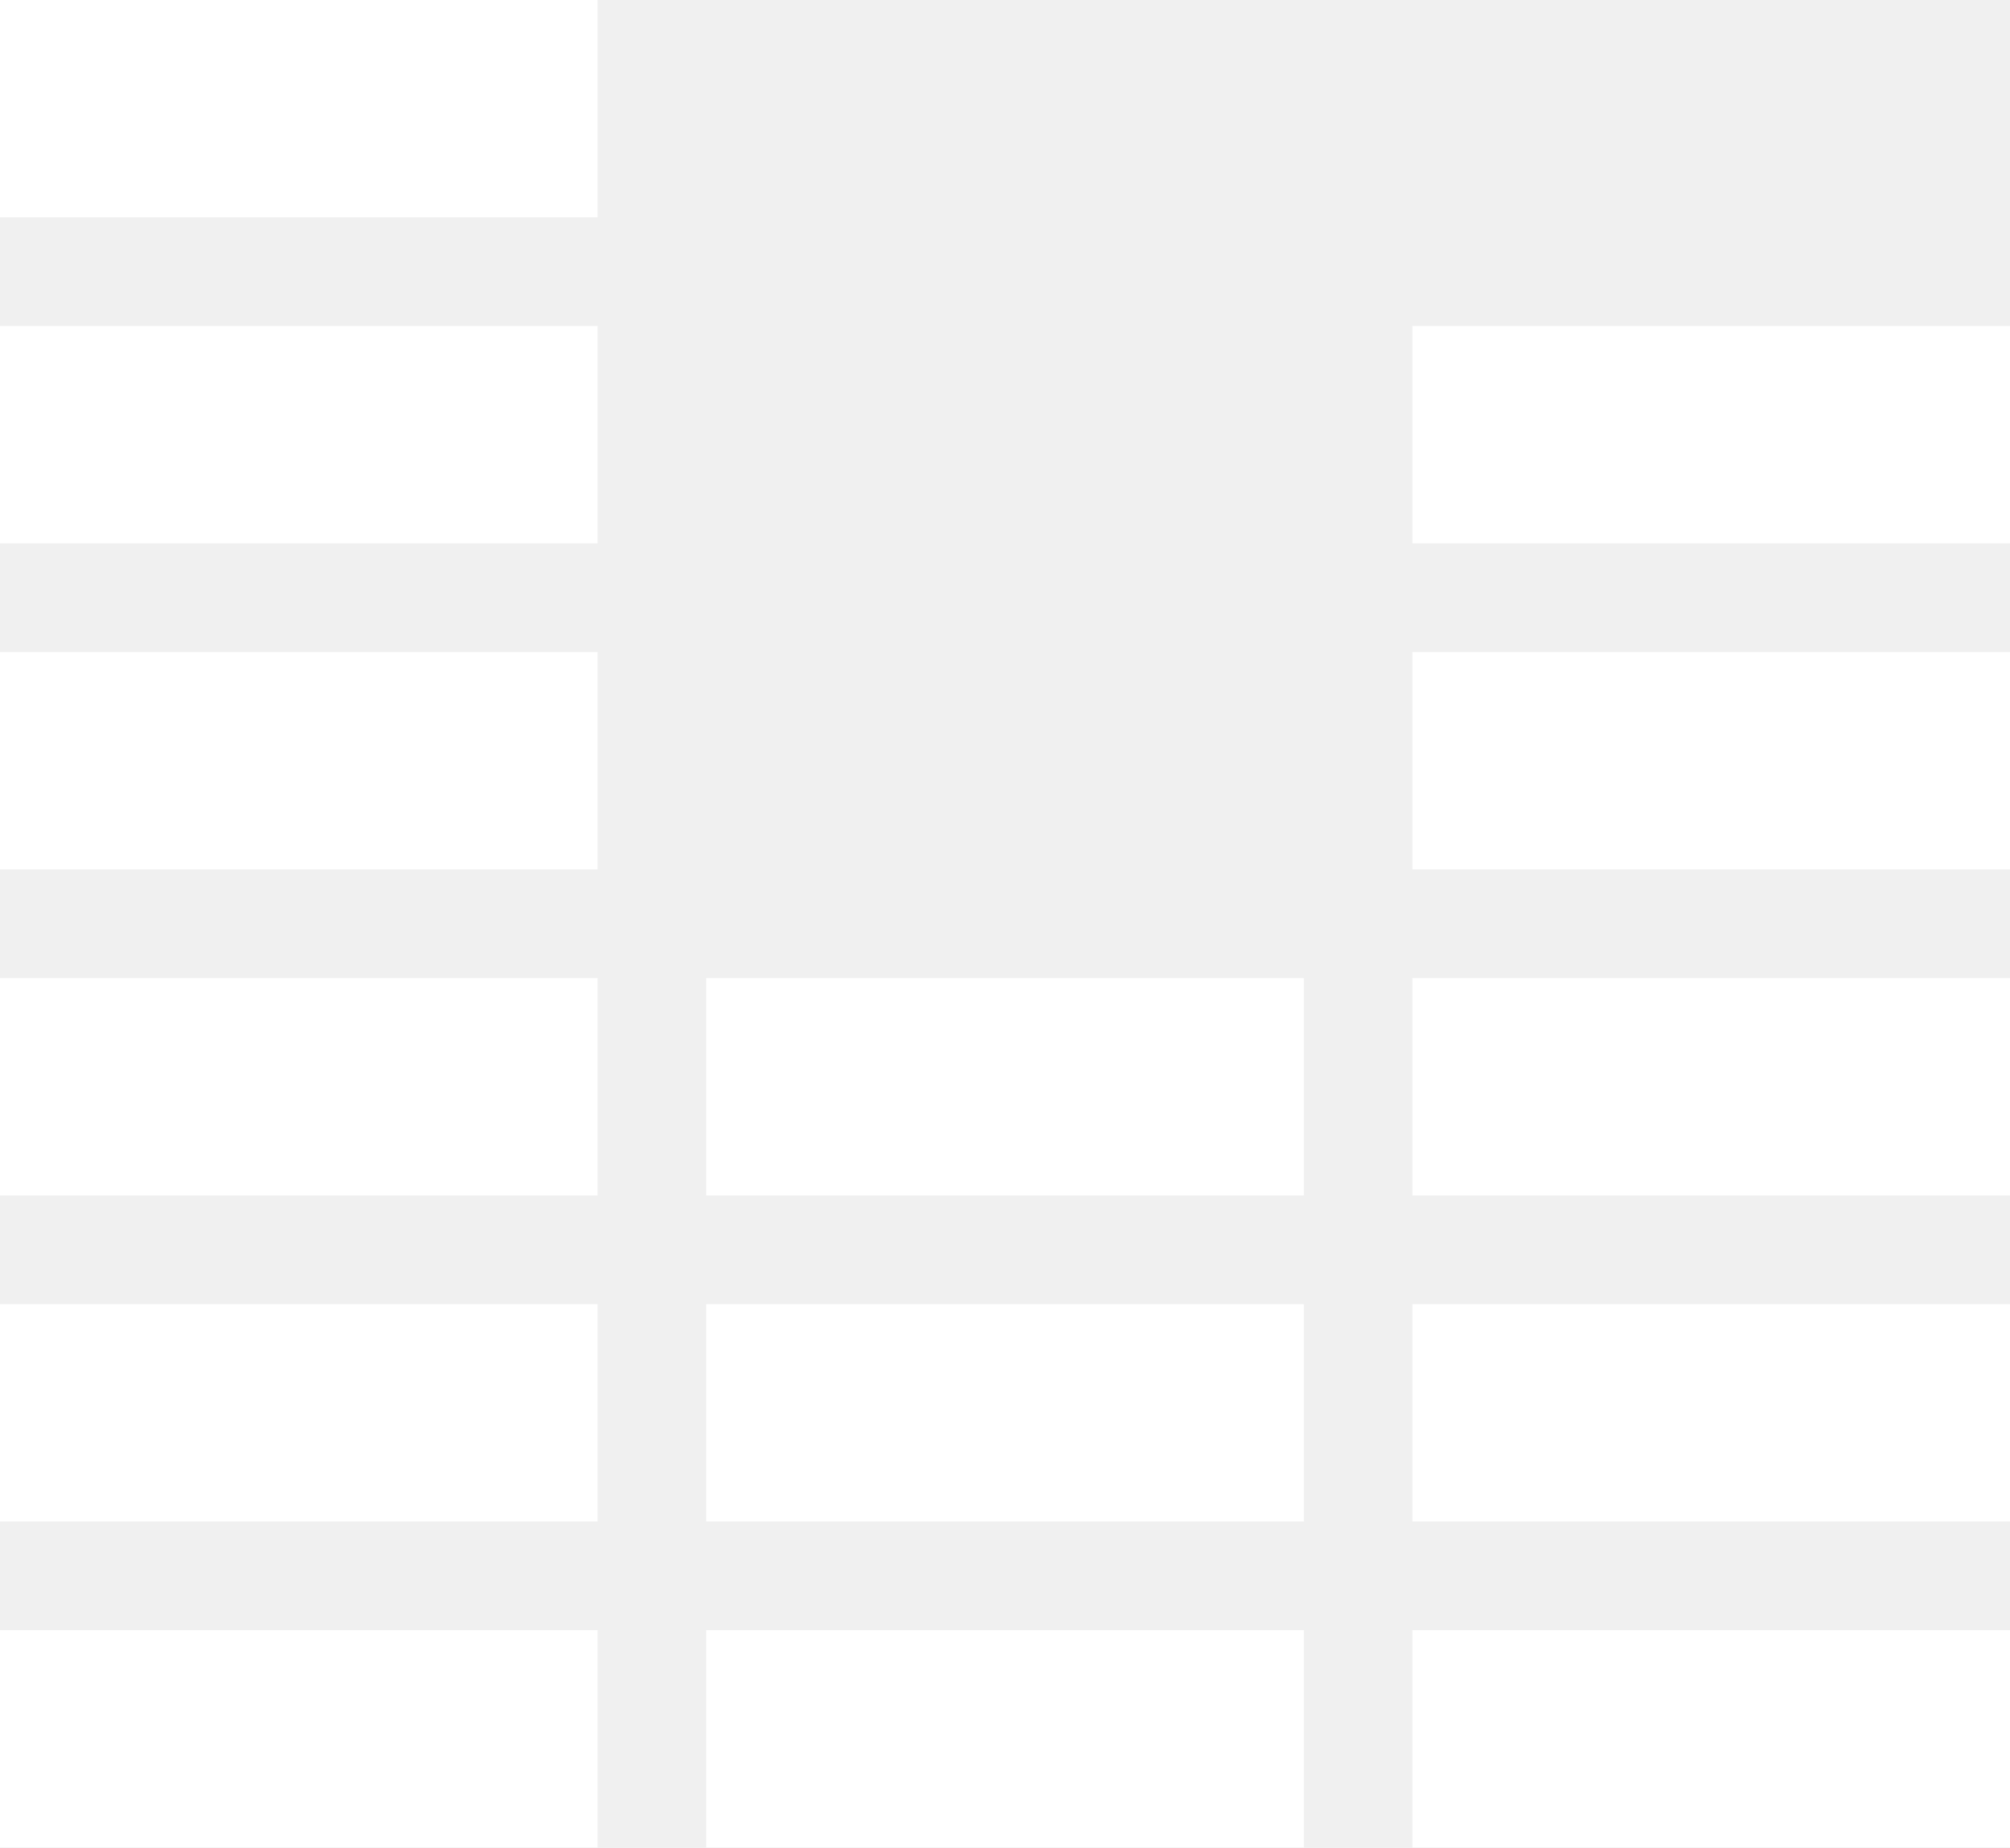
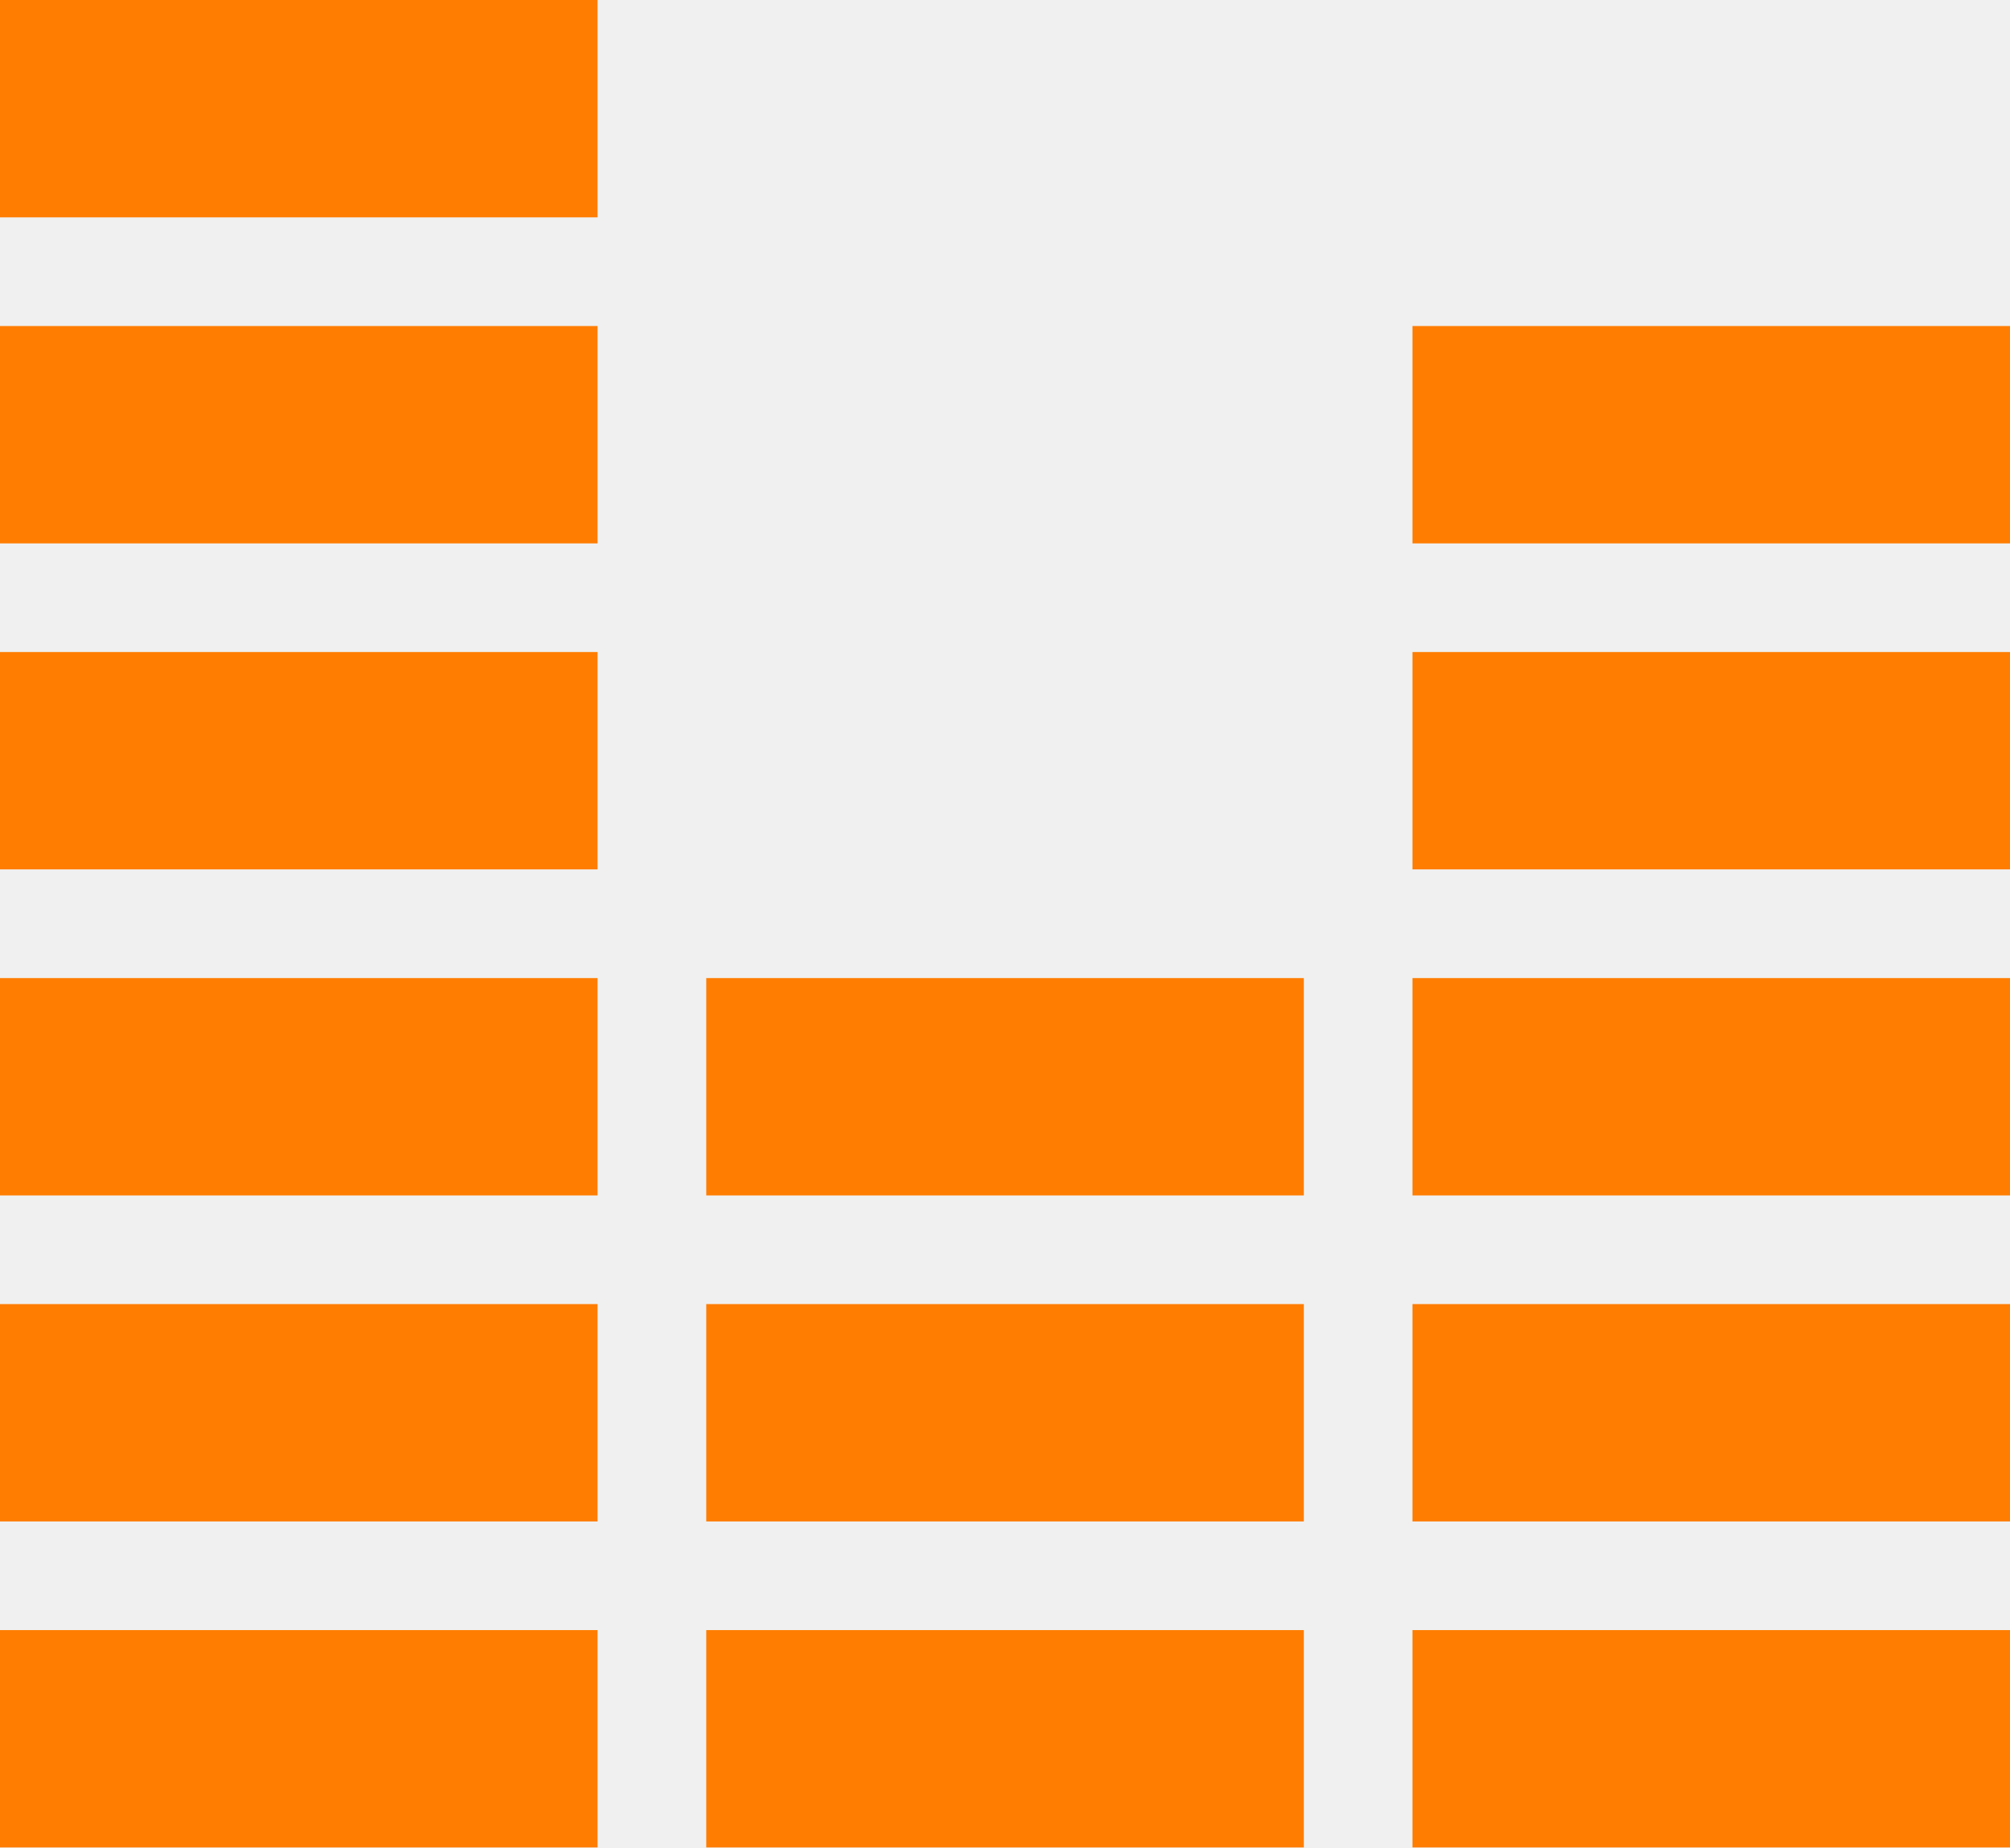
<svg xmlns="http://www.w3.org/2000/svg" width="513.328pt" height="471.711pt" version="1.1" viewBox="0 0 513.328 471.711" id="svg250">
  <defs id="defs254" />
  <g id="g248" transform="translate(-93.332,-44.145)">
-     <path d="m 93.332,460.36 h 152.61 v 55.496 H 93.332 Z" id="path220" style="fill:#ffffff" />
-     <path d="m 93.332,377.12 h 152.61 v 55.496 H 93.332 Z" id="path222" style="fill:#ffffff" />
-     <path d="m 93.332,293.88 h 152.61 v 55.496 H 93.332 Z" id="path224" style="fill:#ffffff" />
-     <path d="m 93.332,210.63 h 152.61 v 55.496 H 93.332 Z" id="path226" style="fill:#ffffff" />
-     <path d="m 93.332,127.39 h 152.61 v 55.496 H 93.332 Z" id="path228" style="fill:#ffffff" />
-     <path d="m 93.332,44.145 h 152.61 V 99.641 H 93.332 Z" id="path230" style="fill:#ffffff" />
-     <path d="m 273.7,460.36 h 152.61 v 55.496 H 273.7 Z" id="path232" style="fill:#ffffff" />
-     <path d="m 273.7,377.12 h 152.61 v 55.496 H 273.7 Z" id="path234" style="fill:#ffffff" />
-     <path d="m 273.7,293.88 h 152.61 v 55.496 H 273.7 Z" id="path236" style="fill:#ffffff" />
-     <path d="m 454.05,460.36 h 152.61 v 55.496 H 454.05 Z" id="path238" style="fill:#ffffff" />
-     <path d="m 454.05,377.12 h 152.61 v 55.496 H 454.05 Z" id="path240" style="fill:#ffffff" />
-     <path d="m 454.05,293.88 h 152.61 v 55.496 H 454.05 Z" id="path242" style="fill:#ffffff" />
-     <path d="m 454.05,210.63 h 152.61 v 55.496 H 454.05 Z" id="path244" style="fill:#ffffff" />
-     <path d="m 454.05,127.39 h 152.61 v 55.496 H 454.05 Z" id="path246" style="fill:#ffffff" />
+     <path d="m 93.332,460.36 h 152.61 v 55.496 H 93.332 Z" id="path220" style="fill:#ff7d00;fill-opacity:1" />
+     <path d="m 93.332,377.12 h 152.61 v 55.496 H 93.332 Z" id="path222" style="fill:#ff7d00;fill-opacity:1" />
+     <path d="m 93.332,293.88 h 152.61 v 55.496 H 93.332 Z" id="path224" style="fill:#ff7d00;fill-opacity:1" />
+     <path d="m 93.332,210.63 h 152.61 v 55.496 H 93.332 Z" id="path226" style="fill:#ff7d00;fill-opacity:1" />
+     <path d="m 93.332,127.39 h 152.61 v 55.496 H 93.332 Z" id="path228" style="fill:#ff7d00;fill-opacity:1" />
+     <path d="m 93.332,44.145 h 152.61 V 99.641 H 93.332 Z" id="path230" style="fill:#ff7d00;fill-opacity:1" />
+     <path d="m 273.7,460.36 h 152.61 v 55.496 H 273.7 Z" id="path232" style="fill:#ff7d00;fill-opacity:1" />
+     <path d="m 273.7,377.12 h 152.61 v 55.496 H 273.7 Z" id="path234" style="fill:#ff7d00;fill-opacity:1" />
+     <path d="m 273.7,293.88 h 152.61 v 55.496 H 273.7 Z" id="path236" style="fill:#ff7d00;fill-opacity:1" />
+     <path d="m 454.05,460.36 h 152.61 v 55.496 H 454.05 Z" id="path238" style="fill:#ff7d00;fill-opacity:1" />
+     <path d="m 454.05,377.12 h 152.61 v 55.496 H 454.05 Z" id="path240" style="fill:#ff7d00;fill-opacity:1" />
+     <path d="m 454.05,293.88 h 152.61 v 55.496 H 454.05 Z" id="path242" style="fill:#ff7d00;fill-opacity:1" />
+     <path d="m 454.05,210.63 h 152.61 v 55.496 H 454.05 Z" id="path244" style="fill:#ff7d00;fill-opacity:1" />
+     <path d="m 454.05,127.39 h 152.61 v 55.496 H 454.05 Z" id="path246" style="fill:#ff7d00;fill-opacity:1" />
  </g>
</svg>
